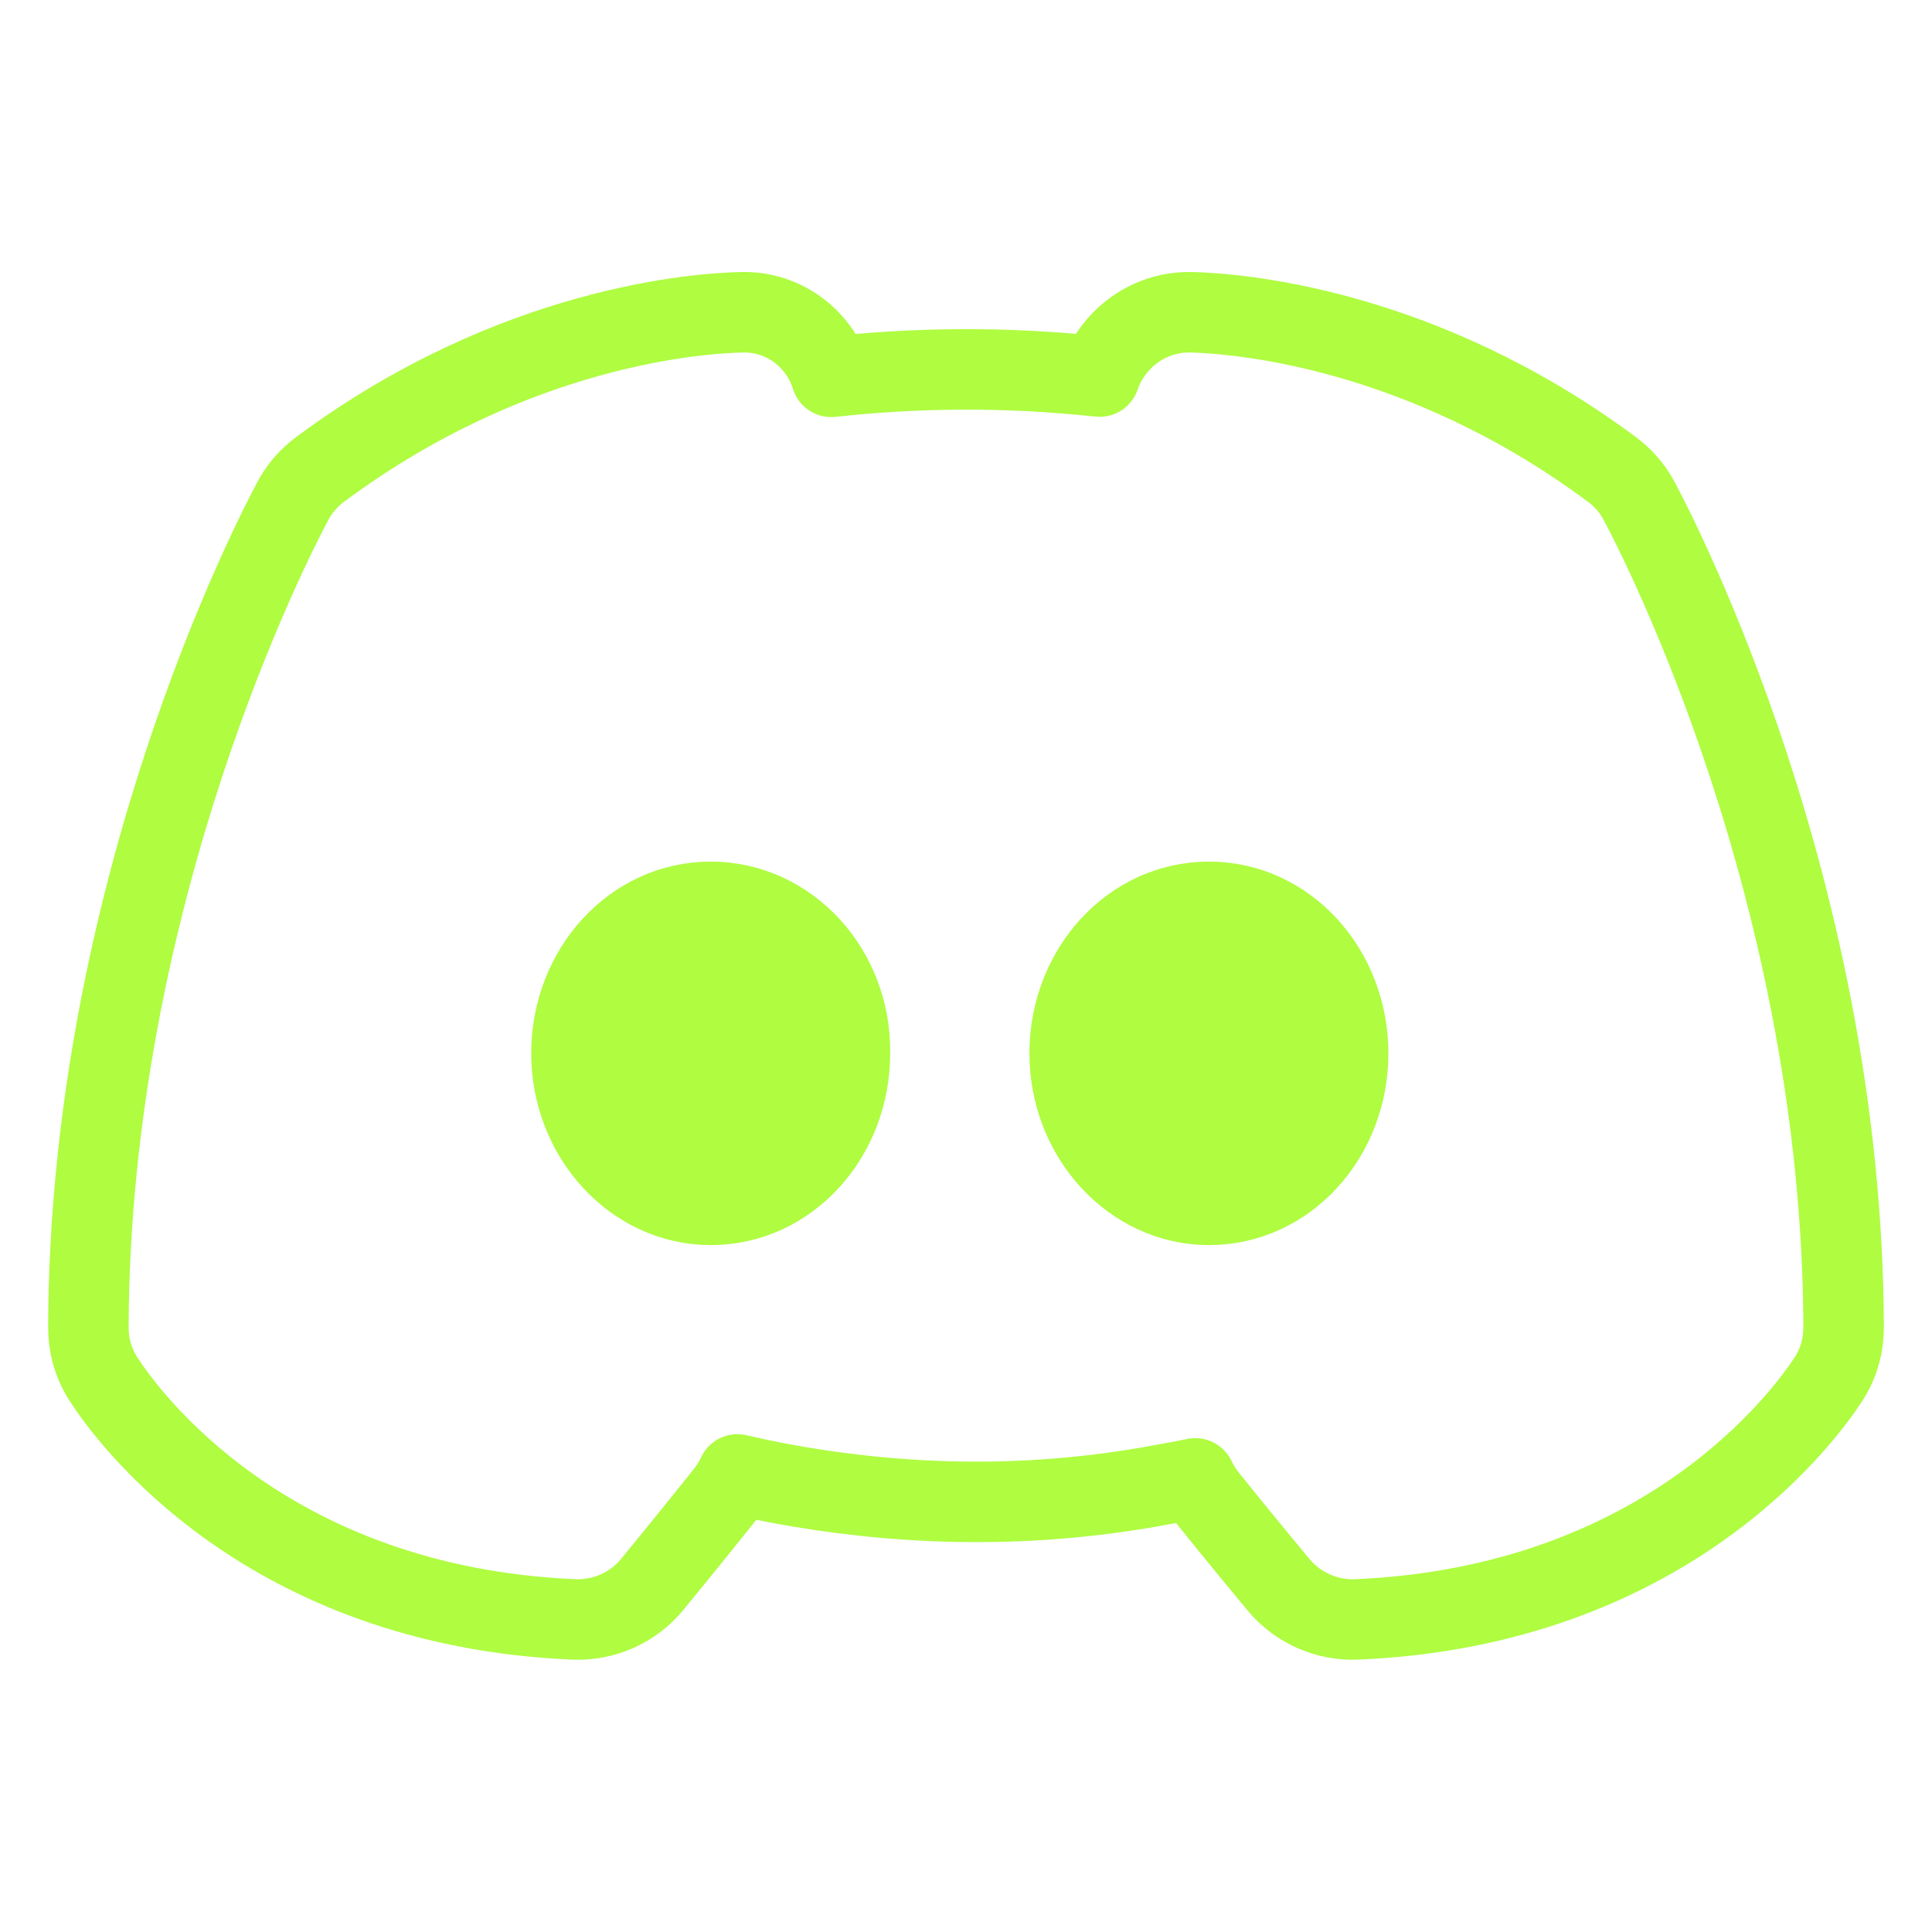
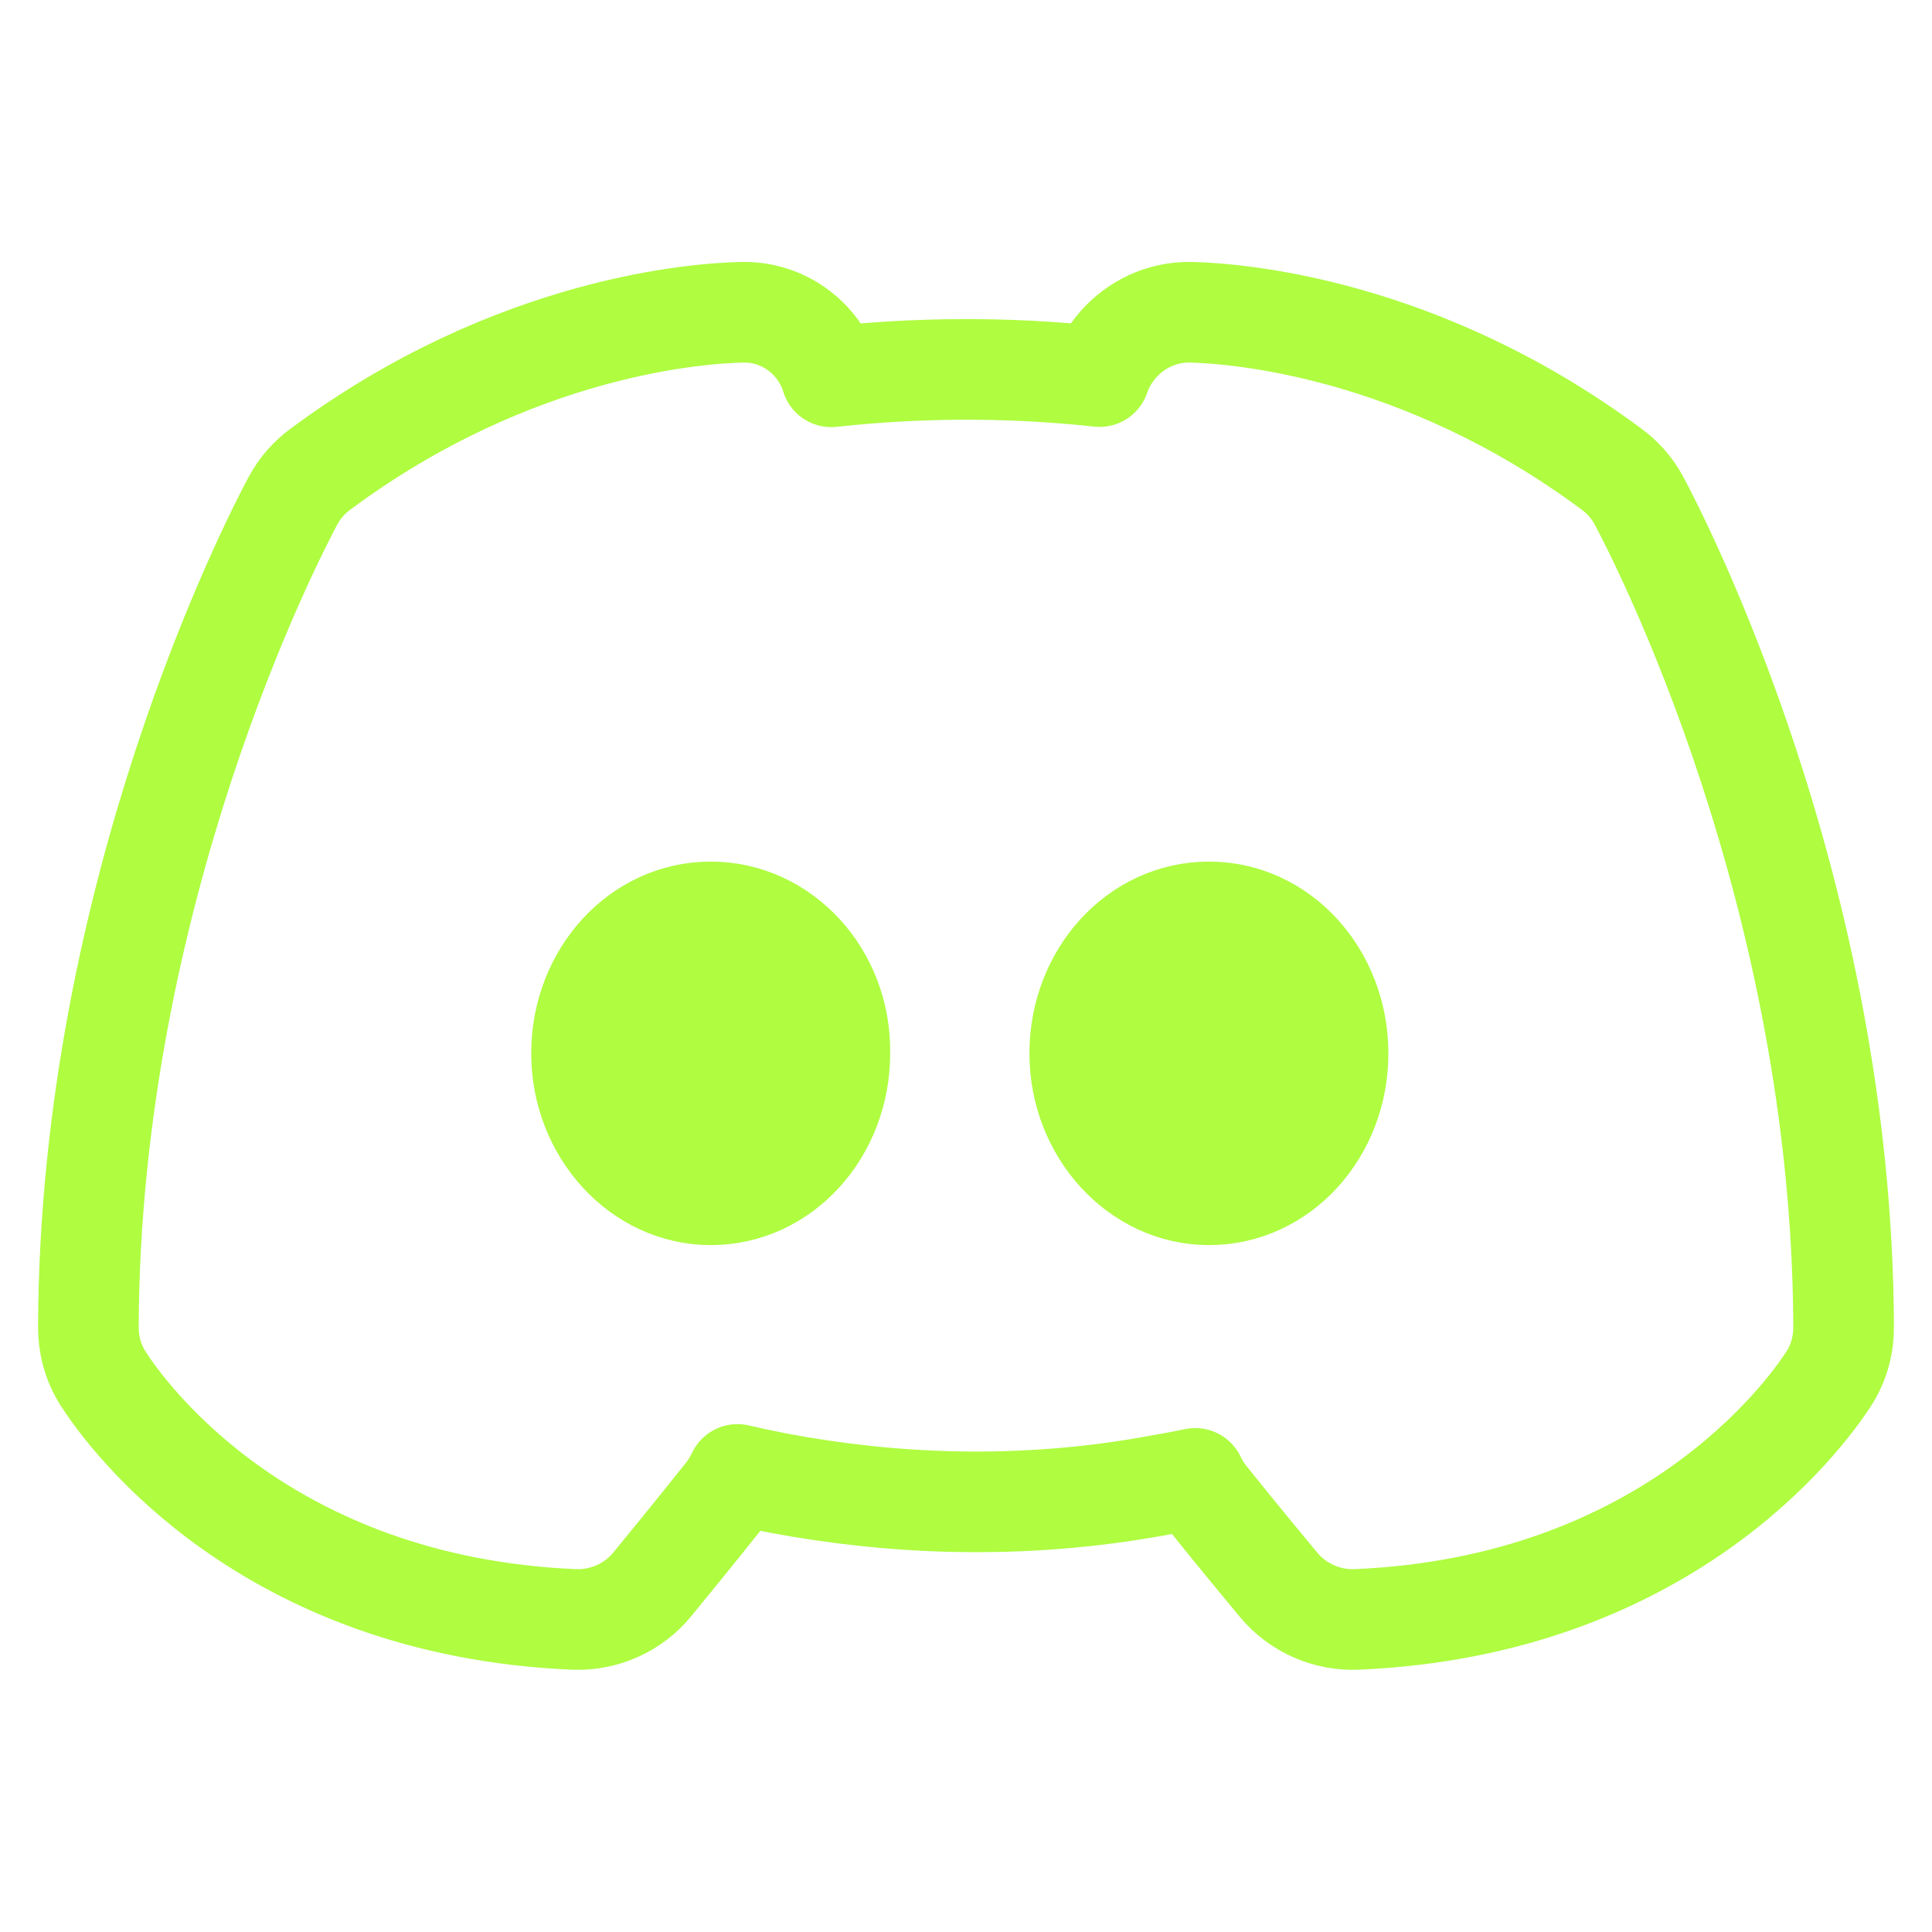
<svg xmlns="http://www.w3.org/2000/svg" class="feather" width="24" height="24" viewBox="0 0 24 24" fill="none" stroke-linecap="round" stroke-linejoin="round" version="1.1" id="svg2">
  <defs id="defs2" />
  <path d="M8.829 11.203C7.862 11.203 7.099 12.051 7.099 13.085C7.099 14.12 7.879 14.967 8.829 14.967C9.795 14.967 10.558 14.12 10.558 13.085C10.575 12.051 9.795 11.203 8.829 11.203ZM15.018 11.203C14.051 11.203 13.288 12.051 13.288 13.085C13.288 14.12 14.068 14.967 15.018 14.967C15.984 14.967 16.747 14.12 16.747 13.085C16.747 12.051 15.984 11.203 15.018 11.203Z" fill="currentColor" id="path1" style="stroke:#affc41;stroke-opacity:1;fill:#affc41;fill-opacity:1" />
-   <path d="M14.848 18.365C14.887 18.448 14.938 18.53 15.001 18.608C15.366 19.064 15.739 19.514 15.883 19.687C16.124 19.976 16.485 20.133 16.855 20.117C20.684 19.952 22.405 17.606 22.713 17.134C22.853 16.919 22.903 16.689 22.902 16.487C22.886 11.087 20.613 6.693 20.362 6.223C20.269 6.048 20.145 5.921 20.022 5.83C17.632 4.054 15.34 3.893 14.799 3.879C14.425 3.87 14.102 4.039 13.891 4.28C13.783 4.403 13.707 4.538 13.659 4.678C12.481 4.55 11.349 4.568 10.327 4.681C10.285 4.543 10.214 4.408 10.111 4.285C9.903 4.035 9.583 3.872 9.225 3.879C8.729 3.888 6.403 4.028 3.978 5.83C3.855 5.921 3.731 6.048 3.638 6.223C3.387 6.693 1.114 11.088 1.098 16.487C1.097 16.687 1.146 16.916 1.284 17.13C1.589 17.603 3.296 19.951 7.126 20.117C7.501 20.133 7.865 19.973 8.105 19.679C8.252 19.5 8.635 19.031 9.004 18.568C9.069 18.487 9.121 18.403 9.161 18.316C9.328 18.355 9.499 18.391 9.674 18.425L9.674 18.425L9.68 18.426C11.046 18.681 12.663 18.775 14.431 18.444C14.57 18.421 14.709 18.394 14.848 18.365Z" stroke="currentColor" stroke-width="1" id="path2" style="stroke:#affc41;stroke-opacity:1" />
+   <path d="M14.848 18.365C14.887 18.448 14.938 18.53 15.001 18.608C15.366 19.064 15.739 19.514 15.883 19.687C16.124 19.976 16.485 20.133 16.855 20.117C20.684 19.952 22.405 17.606 22.713 17.134C22.853 16.919 22.903 16.689 22.902 16.487C22.886 11.087 20.613 6.693 20.362 6.223C20.269 6.048 20.145 5.921 20.022 5.83C17.632 4.054 15.34 3.893 14.799 3.879C14.425 3.87 14.102 4.039 13.891 4.28C13.783 4.403 13.707 4.538 13.659 4.678C12.481 4.55 11.349 4.568 10.327 4.681C10.285 4.543 10.214 4.408 10.111 4.285C9.903 4.035 9.583 3.872 9.225 3.879C8.729 3.888 6.403 4.028 3.978 5.83C3.855 5.921 3.731 6.048 3.638 6.223C3.387 6.693 1.114 11.088 1.098 16.487C1.097 16.687 1.146 16.916 1.284 17.13C1.589 17.603 3.296 19.951 7.126 20.117C7.501 20.133 7.865 19.973 8.105 19.679C8.252 19.5 8.635 19.031 9.004 18.568C9.069 18.487 9.121 18.403 9.161 18.316C9.328 18.355 9.499 18.391 9.674 18.425L9.674 18.425L9.68 18.426C11.046 18.681 12.663 18.775 14.431 18.444C14.57 18.421 14.709 18.394 14.848 18.365Z" stroke="currentColor" stroke-width="1" id="path2" style="stroke:#affc41;stroke-opacity:1;stroke-width:1.25;stroke-dasharray:none" />
</svg>
